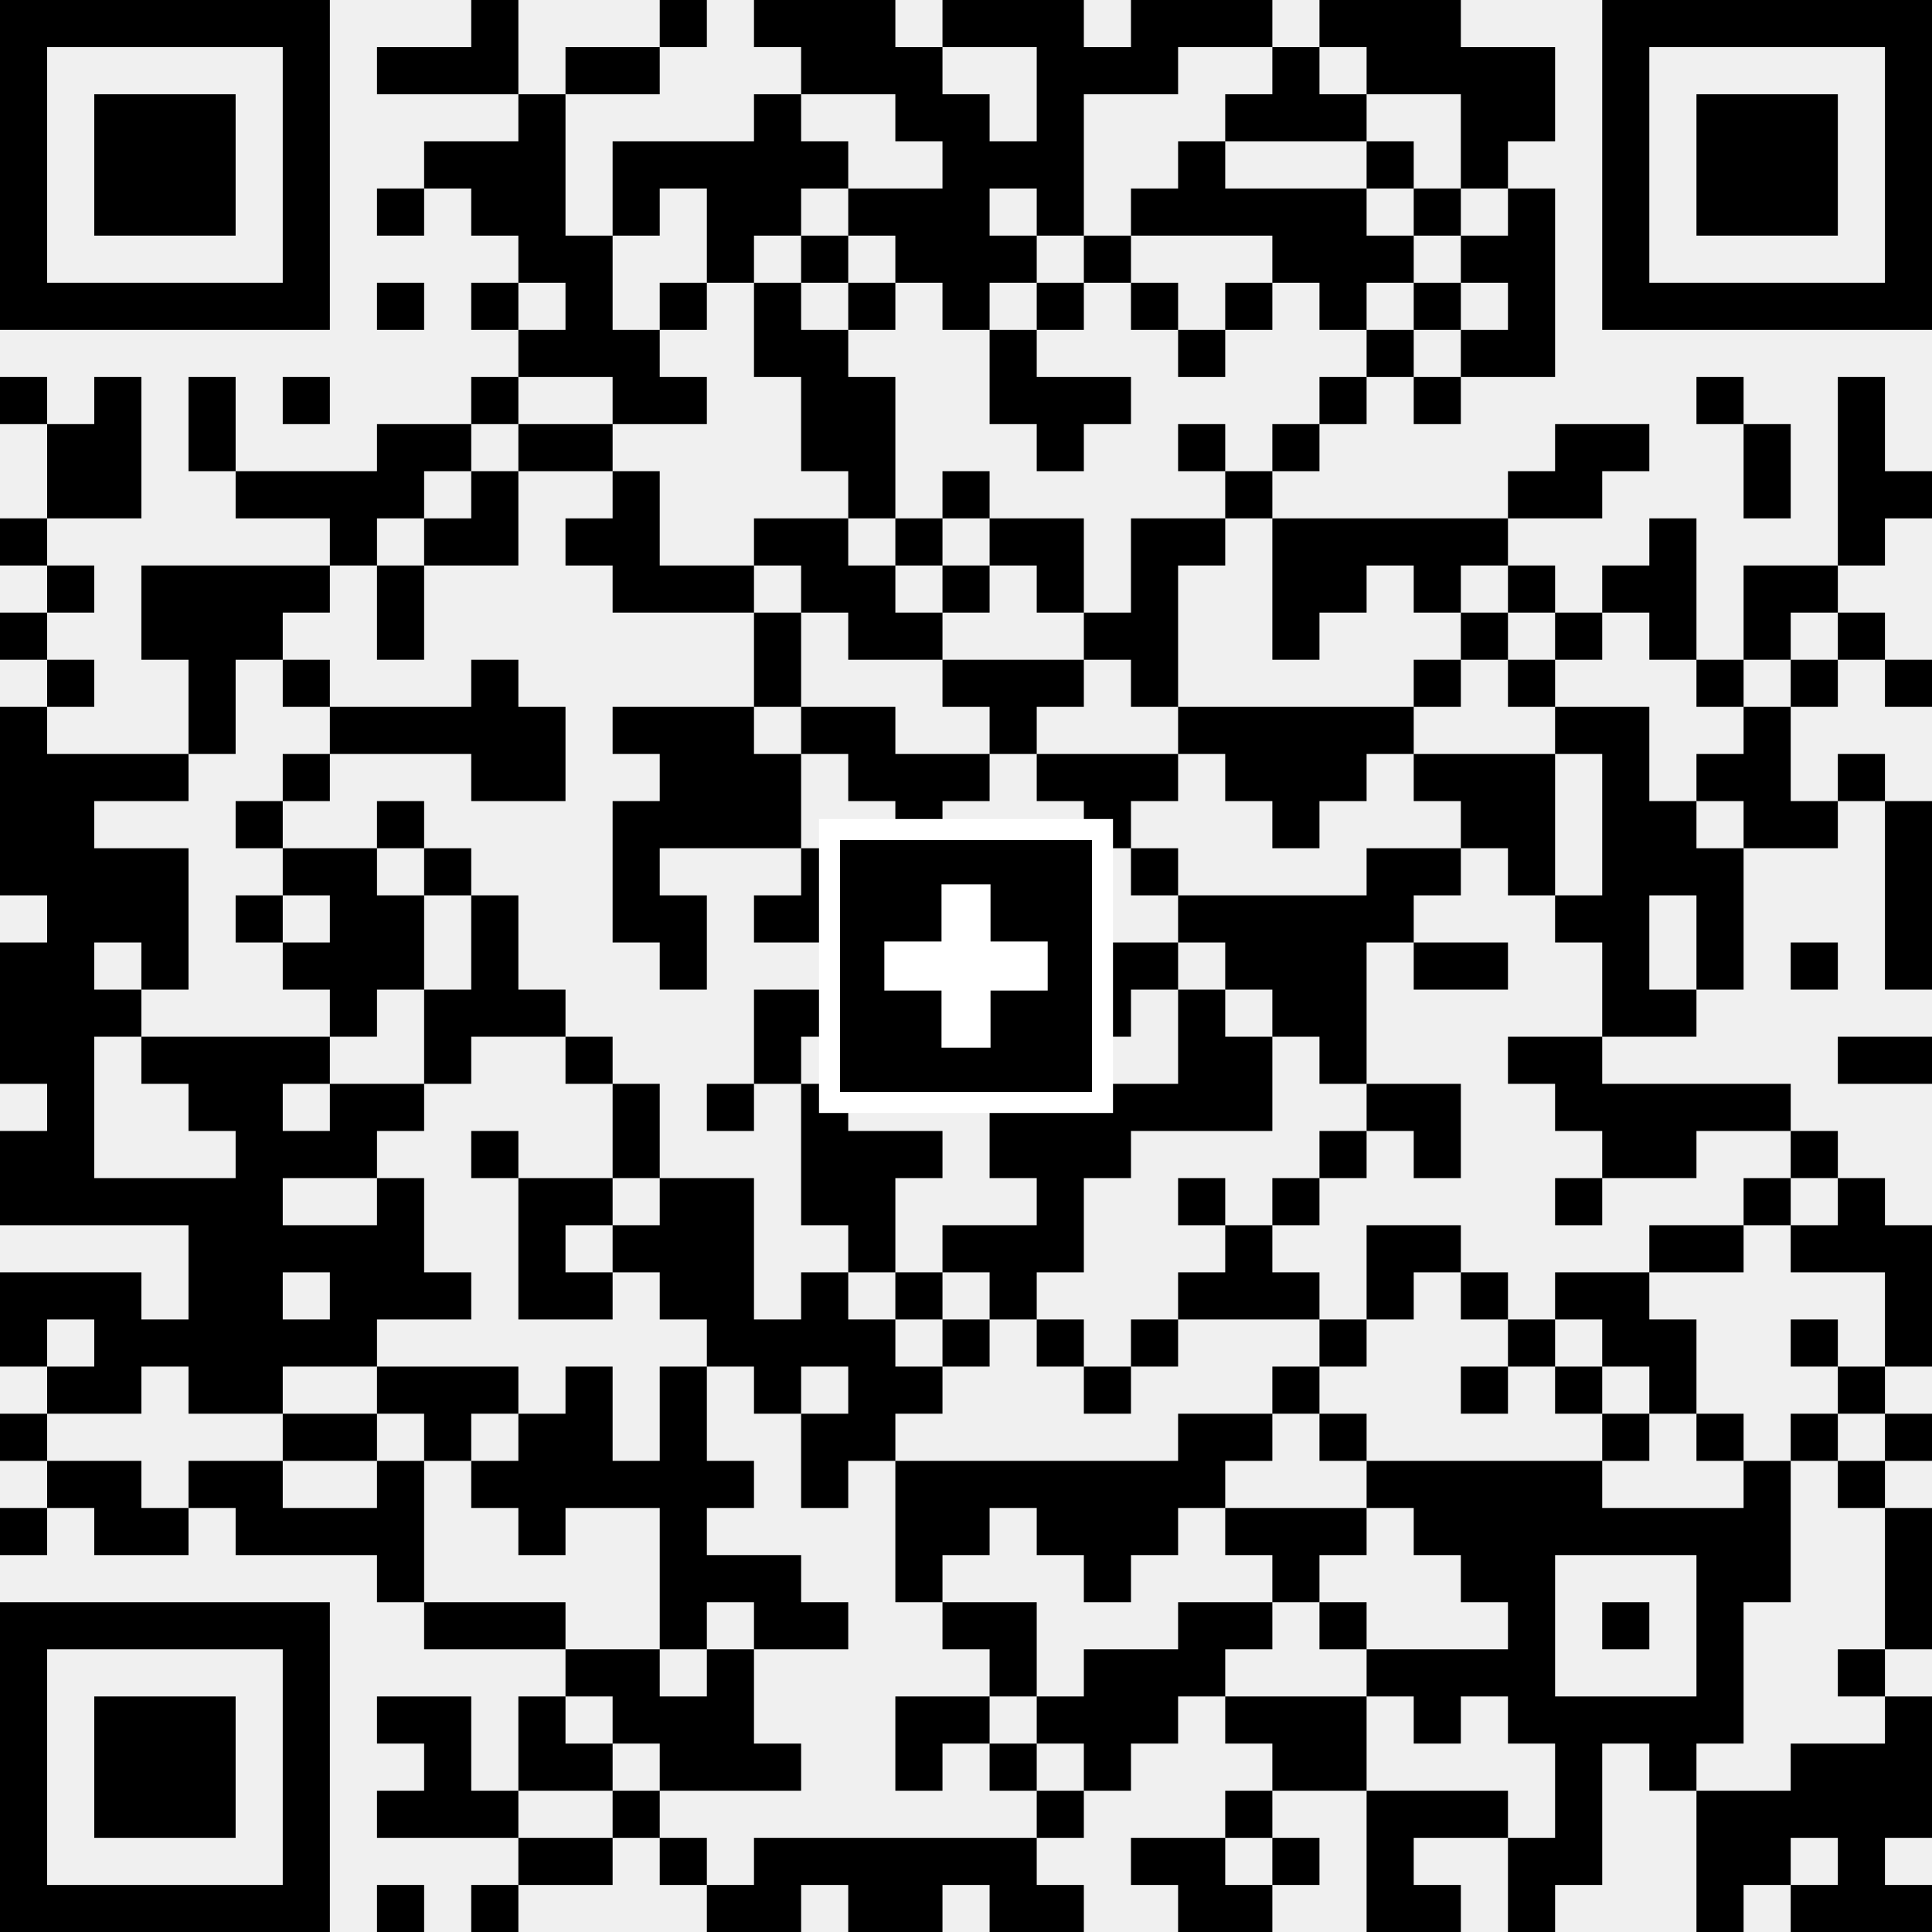
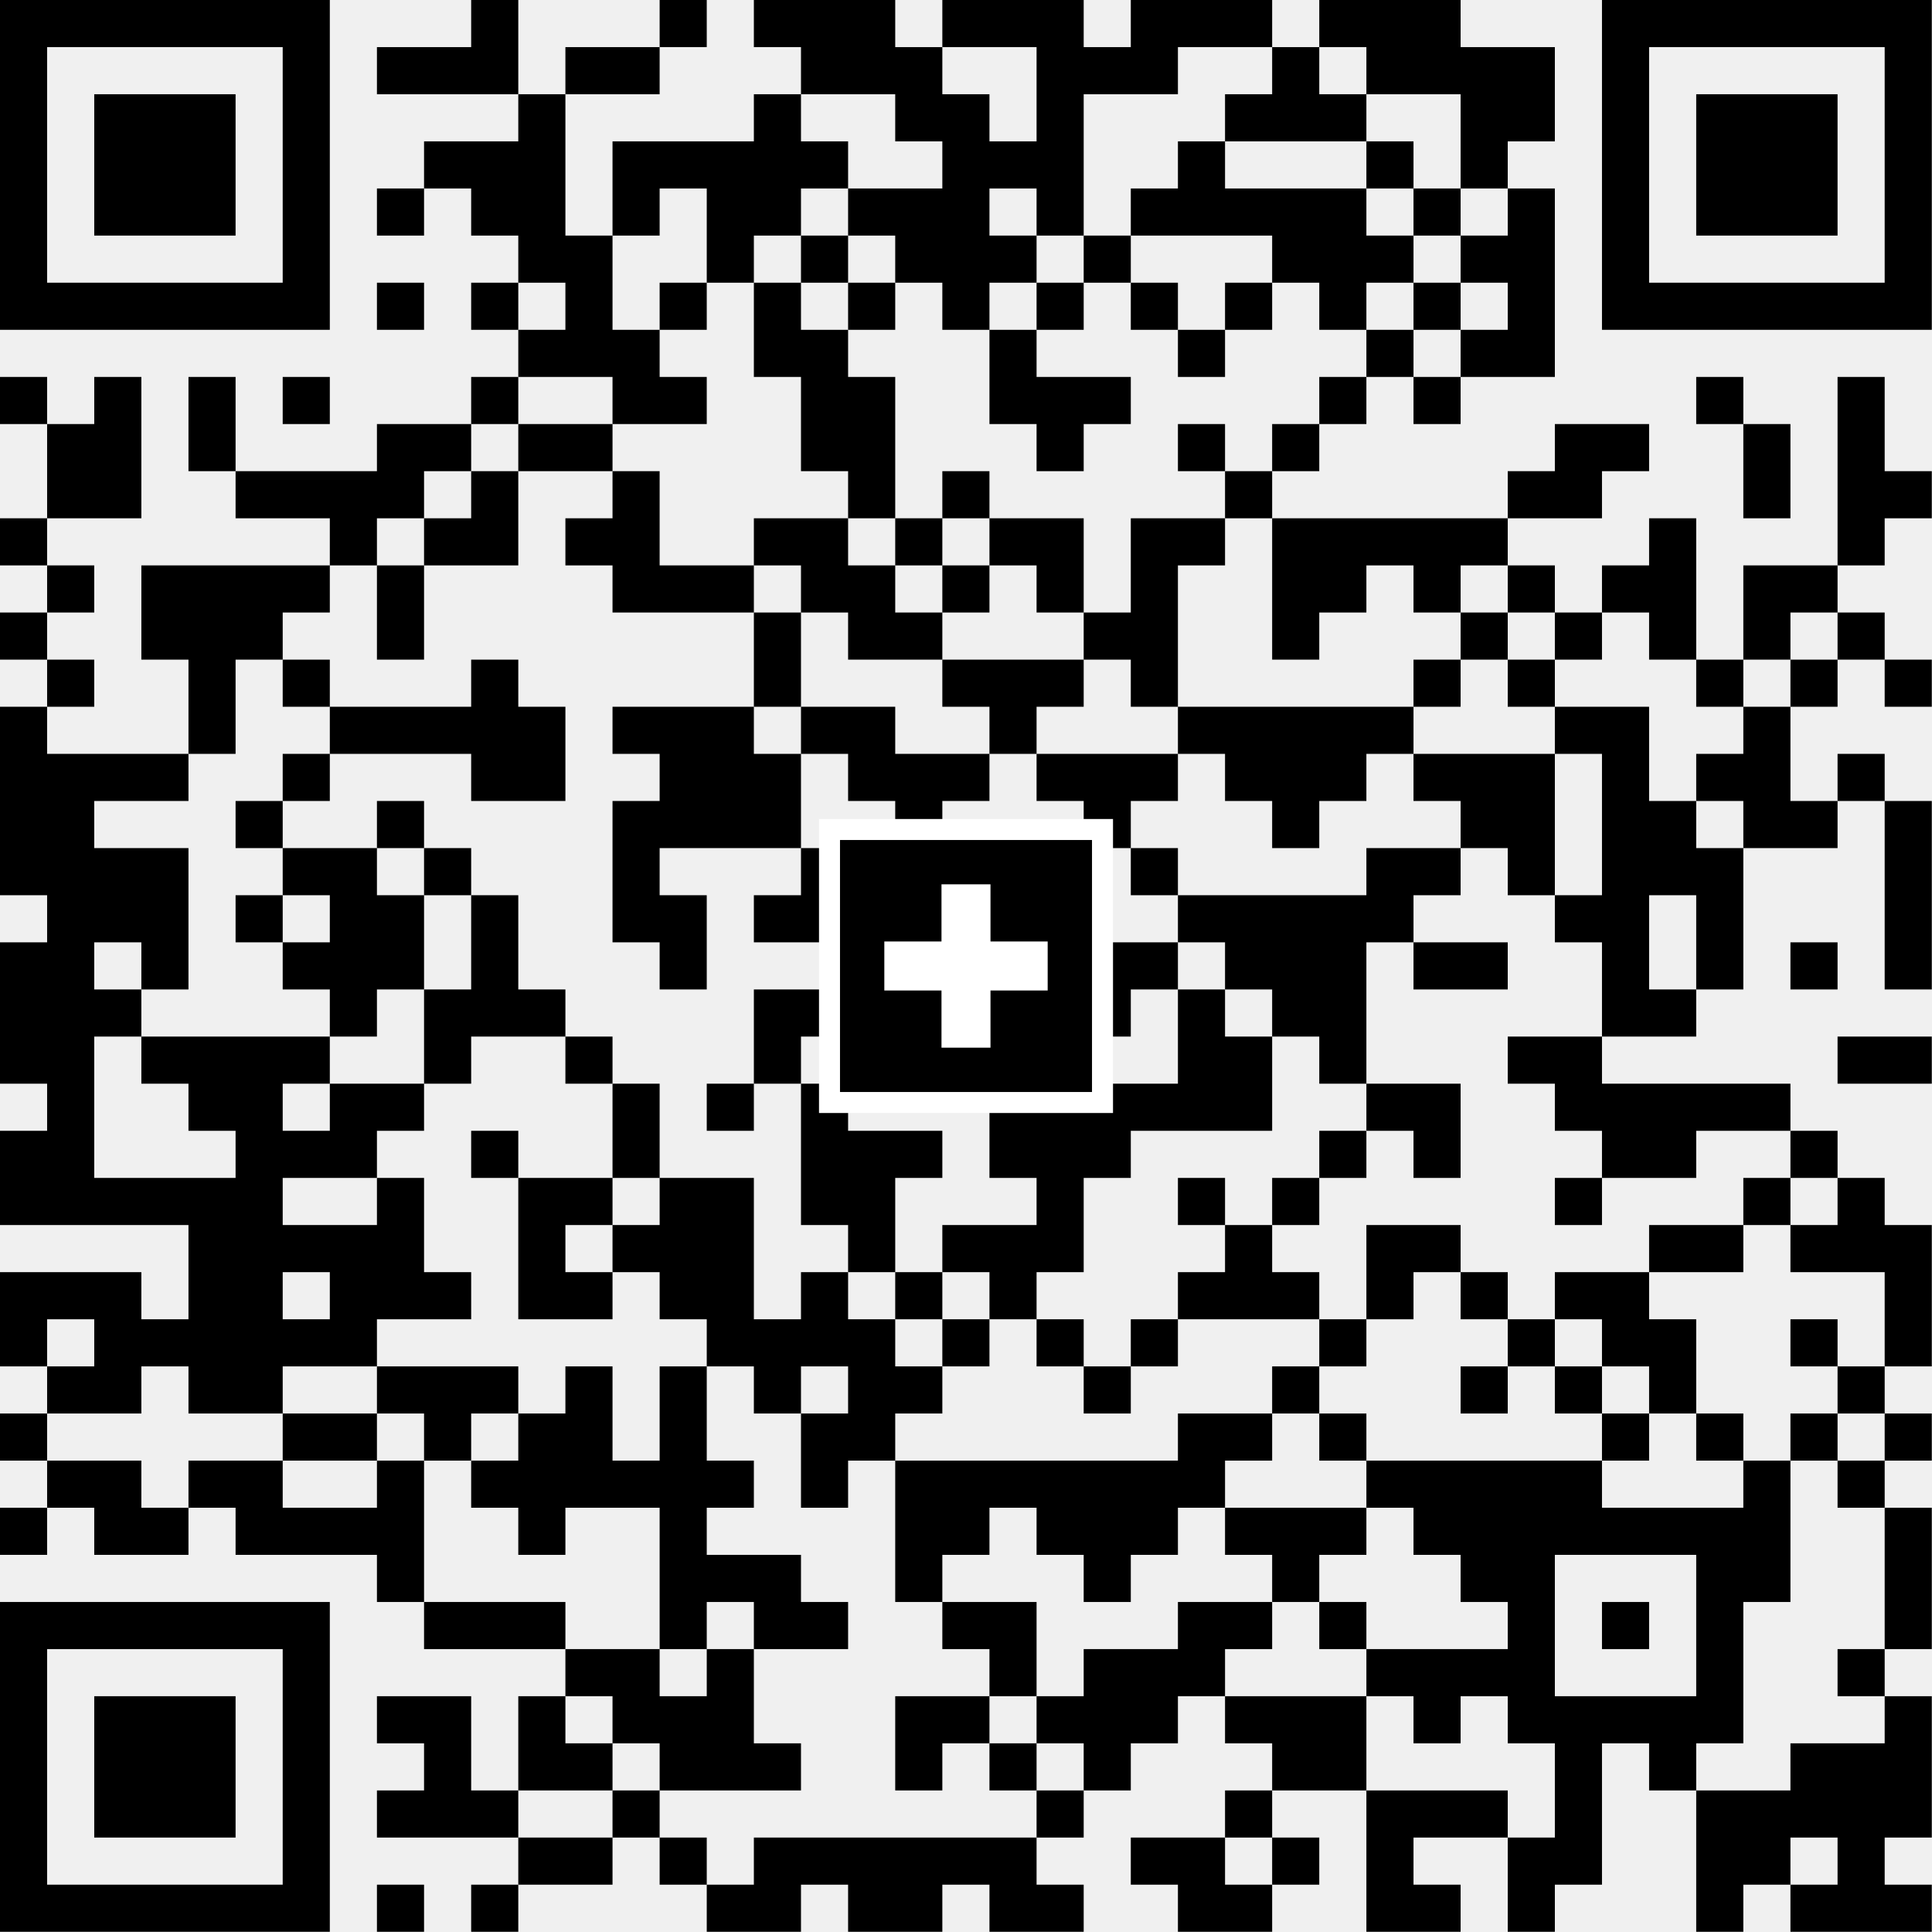
- <svg xmlns="http://www.w3.org/2000/svg" width="46mm" height="46mm" version="1.1" viewBox="0 0 46 46">
-   <g transform="translate(0 0) scale(1.122)">
+ <svg xmlns="http://www.w3.org/2000/svg" width="46mm" height="46mm" version="1.1" viewBox="0 0 130.394 130.394">
+   <g transform="translate(0 0) scale(3.18)">
    <path d="M0,0h1v1h-1z M1,0h1v1h-1z M2,0h1v1h-1z M3,0h1v1h-1z M4,0h1v1h-1z M5,0h1v1h-1z M6,0h1v1h-1z M10,0h1v1h-1z M14,0h1v1h-1z M16,0h1v1h-1z M17,0h1v1h-1z M18,0h1v1h-1z M20,0h1v1h-1z M21,0h1v1h-1z M22,0h1v1h-1z M24,0h1v1h-1z M25,0h1v1h-1z M26,0h1v1h-1z M28,0h1v1h-1z M29,0h1v1h-1z M30,0h1v1h-1z M34,0h1v1h-1z M35,0h1v1h-1z M36,0h1v1h-1z M37,0h1v1h-1z M38,0h1v1h-1z M39,0h1v1h-1z M40,0h1v1h-1z M0,1h1v1h-1z M6,1h1v1h-1z M8,1h1v1h-1z M9,1h1v1h-1z M10,1h1v1h-1z M12,1h1v1h-1z M13,1h1v1h-1z M17,1h1v1h-1z M18,1h1v1h-1z M19,1h1v1h-1z M22,1h1v1h-1z M23,1h1v1h-1z M24,1h1v1h-1z M27,1h1v1h-1z M29,1h1v1h-1z M30,1h1v1h-1z M31,1h1v1h-1z M32,1h1v1h-1z M34,1h1v1h-1z M40,1h1v1h-1z M0,2h1v1h-1z M2,2h1v1h-1z M3,2h1v1h-1z M4,2h1v1h-1z M6,2h1v1h-1z M11,2h1v1h-1z M16,2h1v1h-1z M19,2h1v1h-1z M20,2h1v1h-1z M22,2h1v1h-1z M26,2h1v1h-1z M27,2h1v1h-1z M28,2h1v1h-1z M31,2h1v1h-1z M32,2h1v1h-1z M34,2h1v1h-1z M36,2h1v1h-1z M37,2h1v1h-1z M38,2h1v1h-1z M40,2h1v1h-1z M0,3h1v1h-1z M2,3h1v1h-1z M3,3h1v1h-1z M4,3h1v1h-1z M6,3h1v1h-1z M9,3h1v1h-1z M10,3h1v1h-1z M11,3h1v1h-1z M13,3h1v1h-1z M14,3h1v1h-1z M15,3h1v1h-1z M16,3h1v1h-1z M17,3h1v1h-1z M20,3h1v1h-1z M21,3h1v1h-1z M22,3h1v1h-1z M25,3h1v1h-1z M29,3h1v1h-1z M31,3h1v1h-1z M34,3h1v1h-1z M36,3h1v1h-1z M37,3h1v1h-1z M38,3h1v1h-1z M40,3h1v1h-1z M0,4h1v1h-1z M2,4h1v1h-1z M3,4h1v1h-1z M4,4h1v1h-1z M6,4h1v1h-1z M8,4h1v1h-1z M10,4h1v1h-1z M11,4h1v1h-1z M13,4h1v1h-1z M15,4h1v1h-1z M16,4h1v1h-1z M18,4h1v1h-1z M19,4h1v1h-1z M20,4h1v1h-1z M22,4h1v1h-1z M24,4h1v1h-1z M25,4h1v1h-1z M26,4h1v1h-1z M27,4h1v1h-1z M28,4h1v1h-1z M30,4h1v1h-1z M32,4h1v1h-1z M34,4h1v1h-1z M36,4h1v1h-1z M37,4h1v1h-1z M38,4h1v1h-1z M40,4h1v1h-1z M0,5h1v1h-1z M6,5h1v1h-1z M11,5h1v1h-1z M12,5h1v1h-1z M15,5h1v1h-1z M17,5h1v1h-1z M19,5h1v1h-1z M20,5h1v1h-1z M21,5h1v1h-1z M23,5h1v1h-1z M27,5h1v1h-1z M28,5h1v1h-1z M29,5h1v1h-1z M31,5h1v1h-1z M32,5h1v1h-1z M34,5h1v1h-1z M40,5h1v1h-1z M0,6h1v1h-1z M1,6h1v1h-1z M2,6h1v1h-1z M3,6h1v1h-1z M4,6h1v1h-1z M5,6h1v1h-1z M6,6h1v1h-1z M8,6h1v1h-1z M10,6h1v1h-1z M12,6h1v1h-1z M14,6h1v1h-1z M16,6h1v1h-1z M18,6h1v1h-1z M20,6h1v1h-1z M22,6h1v1h-1z M24,6h1v1h-1z M26,6h1v1h-1z M28,6h1v1h-1z M30,6h1v1h-1z M32,6h1v1h-1z M34,6h1v1h-1z M35,6h1v1h-1z M36,6h1v1h-1z M37,6h1v1h-1z M38,6h1v1h-1z M39,6h1v1h-1z M40,6h1v1h-1z M11,7h1v1h-1z M12,7h1v1h-1z M13,7h1v1h-1z M16,7h1v1h-1z M17,7h1v1h-1z M21,7h1v1h-1z M25,7h1v1h-1z M29,7h1v1h-1z M31,7h1v1h-1z M32,7h1v1h-1z M0,8h1v1h-1z M2,8h1v1h-1z M4,8h1v1h-1z M6,8h1v1h-1z M10,8h1v1h-1z M13,8h1v1h-1z M14,8h1v1h-1z M17,8h1v1h-1z M18,8h1v1h-1z M21,8h1v1h-1z M22,8h1v1h-1z M23,8h1v1h-1z M28,8h1v1h-1z M30,8h1v1h-1z M36,8h1v1h-1z M39,8h1v1h-1z M1,9h1v1h-1z M2,9h1v1h-1z M4,9h1v1h-1z M8,9h1v1h-1z M9,9h1v1h-1z M11,9h1v1h-1z M12,9h1v1h-1z M17,9h1v1h-1z M18,9h1v1h-1z M22,9h1v1h-1z M25,9h1v1h-1z M27,9h1v1h-1z M33,9h1v1h-1z M34,9h1v1h-1z M37,9h1v1h-1z M39,9h1v1h-1z M1,10h1v1h-1z M2,10h1v1h-1z M5,10h1v1h-1z M6,10h1v1h-1z M7,10h1v1h-1z M8,10h1v1h-1z M10,10h1v1h-1z M13,10h1v1h-1z M18,10h1v1h-1z M20,10h1v1h-1z M26,10h1v1h-1z M32,10h1v1h-1z M33,10h1v1h-1z M37,10h1v1h-1z M39,10h1v1h-1z M40,10h1v1h-1z M0,11h1v1h-1z M7,11h1v1h-1z M9,11h1v1h-1z M10,11h1v1h-1z M12,11h1v1h-1z M13,11h1v1h-1z M16,11h1v1h-1z M17,11h1v1h-1z M19,11h1v1h-1z M21,11h1v1h-1z M22,11h1v1h-1z M24,11h1v1h-1z M25,11h1v1h-1z M27,11h1v1h-1z M28,11h1v1h-1z M29,11h1v1h-1z M30,11h1v1h-1z M31,11h1v1h-1z M35,11h1v1h-1z M39,11h1v1h-1z M1,12h1v1h-1z M3,12h1v1h-1z M4,12h1v1h-1z M5,12h1v1h-1z M6,12h1v1h-1z M8,12h1v1h-1z M13,12h1v1h-1z M14,12h1v1h-1z M15,12h1v1h-1z M17,12h1v1h-1z M18,12h1v1h-1z M20,12h1v1h-1z M22,12h1v1h-1z M24,12h1v1h-1z M27,12h1v1h-1z M28,12h1v1h-1z M30,12h1v1h-1z M32,12h1v1h-1z M34,12h1v1h-1z M35,12h1v1h-1z M37,12h1v1h-1z M38,12h1v1h-1z M0,13h1v1h-1z M3,13h1v1h-1z M4,13h1v1h-1z M5,13h1v1h-1z M8,13h1v1h-1z M16,13h1v1h-1z M18,13h1v1h-1z M19,13h1v1h-1z M23,13h1v1h-1z M24,13h1v1h-1z M27,13h1v1h-1z M31,13h1v1h-1z M33,13h1v1h-1z M35,13h1v1h-1z M37,13h1v1h-1z M39,13h1v1h-1z M1,14h1v1h-1z M4,14h1v1h-1z M6,14h1v1h-1z M10,14h1v1h-1z M16,14h1v1h-1z M20,14h1v1h-1z M21,14h1v1h-1z M22,14h1v1h-1z M24,14h1v1h-1z M30,14h1v1h-1z M32,14h1v1h-1z M36,14h1v1h-1z M38,14h1v1h-1z M40,14h1v1h-1z M0,15h1v1h-1z M4,15h1v1h-1z M7,15h1v1h-1z M8,15h1v1h-1z M9,15h1v1h-1z M10,15h1v1h-1z M11,15h1v1h-1z M13,15h1v1h-1z M14,15h1v1h-1z M15,15h1v1h-1z M17,15h1v1h-1z M18,15h1v1h-1z M21,15h1v1h-1z M25,15h1v1h-1z M26,15h1v1h-1z M27,15h1v1h-1z M28,15h1v1h-1z M29,15h1v1h-1z M33,15h1v1h-1z M34,15h1v1h-1z M37,15h1v1h-1z M0,16h1v1h-1z M1,16h1v1h-1z M2,16h1v1h-1z M3,16h1v1h-1z M6,16h1v1h-1z M10,16h1v1h-1z M11,16h1v1h-1z M14,16h1v1h-1z M15,16h1v1h-1z M16,16h1v1h-1z M18,16h1v1h-1z M19,16h1v1h-1z M20,16h1v1h-1z M22,16h1v1h-1z M23,16h1v1h-1z M24,16h1v1h-1z M26,16h1v1h-1z M27,16h1v1h-1z M28,16h1v1h-1z M30,16h1v1h-1z M31,16h1v1h-1z M32,16h1v1h-1z M34,16h1v1h-1z M36,16h1v1h-1z M37,16h1v1h-1z M39,16h1v1h-1z M0,17h1v1h-1z M1,17h1v1h-1z M5,17h1v1h-1z M8,17h1v1h-1z M13,17h1v1h-1z M14,17h1v1h-1z M15,17h1v1h-1z M16,17h1v1h-1z M19,17h1v1h-1z M23,17h1v1h-1z M27,17h1v1h-1z M31,17h1v1h-1z M32,17h1v1h-1z M34,17h1v1h-1z M35,17h1v1h-1z M37,17h1v1h-1z M38,17h1v1h-1z M40,17h1v1h-1z M0,18h1v1h-1z M1,18h1v1h-1z M2,18h1v1h-1z M3,18h1v1h-1z M6,18h1v1h-1z M7,18h1v1h-1z M9,18h1v1h-1z M13,18h1v1h-1z M17,18h1v1h-1z M18,18h1v1h-1z M21,18h1v1h-1z M24,18h1v1h-1z M29,18h1v1h-1z M30,18h1v1h-1z M32,18h1v1h-1z M34,18h1v1h-1z M35,18h1v1h-1z M36,18h1v1h-1z M40,18h1v1h-1z M1,19h1v1h-1z M2,19h1v1h-1z M3,19h1v1h-1z M5,19h1v1h-1z M7,19h1v1h-1z M8,19h1v1h-1z M10,19h1v1h-1z M13,19h1v1h-1z M14,19h1v1h-1z M16,19h1v1h-1z M17,19h1v1h-1z M19,19h1v1h-1z M20,19h1v1h-1z M21,19h1v1h-1z M22,19h1v1h-1z M25,19h1v1h-1z M26,19h1v1h-1z M27,19h1v1h-1z M28,19h1v1h-1z M29,19h1v1h-1z M33,19h1v1h-1z M34,19h1v1h-1z M36,19h1v1h-1z M40,19h1v1h-1z M0,20h1v1h-1z M1,20h1v1h-1z M3,20h1v1h-1z M6,20h1v1h-1z M7,20h1v1h-1z M8,20h1v1h-1z M10,20h1v1h-1z M14,20h1v1h-1z M18,20h1v1h-1z M19,20h1v1h-1z M23,20h1v1h-1z M24,20h1v1h-1z M26,20h1v1h-1z M27,20h1v1h-1z M28,20h1v1h-1z M30,20h1v1h-1z M31,20h1v1h-1z M34,20h1v1h-1z M36,20h1v1h-1z M38,20h1v1h-1z M40,20h1v1h-1z M0,21h1v1h-1z M1,21h1v1h-1z M2,21h1v1h-1z M7,21h1v1h-1z M9,21h1v1h-1z M10,21h1v1h-1z M11,21h1v1h-1z M16,21h1v1h-1z M17,21h1v1h-1z M23,21h1v1h-1z M25,21h1v1h-1z M27,21h1v1h-1z M28,21h1v1h-1z M34,21h1v1h-1z M35,21h1v1h-1z M0,22h1v1h-1z M1,22h1v1h-1z M3,22h1v1h-1z M4,22h1v1h-1z M5,22h1v1h-1z M6,22h1v1h-1z M9,22h1v1h-1z M12,22h1v1h-1z M16,22h1v1h-1z M18,22h1v1h-1z M20,22h1v1h-1z M22,22h1v1h-1z M25,22h1v1h-1z M26,22h1v1h-1z M28,22h1v1h-1z M32,22h1v1h-1z M33,22h1v1h-1z M39,22h1v1h-1z M40,22h1v1h-1z M1,23h1v1h-1z M4,23h1v1h-1z M5,23h1v1h-1z M7,23h1v1h-1z M8,23h1v1h-1z M13,23h1v1h-1z M15,23h1v1h-1z M17,23h1v1h-1z M21,23h1v1h-1z M22,23h1v1h-1z M23,23h1v1h-1z M24,23h1v1h-1z M25,23h1v1h-1z M26,23h1v1h-1z M29,23h1v1h-1z M30,23h1v1h-1z M33,23h1v1h-1z M34,23h1v1h-1z M35,23h1v1h-1z M36,23h1v1h-1z M37,23h1v1h-1z M0,24h1v1h-1z M1,24h1v1h-1z M5,24h1v1h-1z M6,24h1v1h-1z M7,24h1v1h-1z M10,24h1v1h-1z M13,24h1v1h-1z M17,24h1v1h-1z M18,24h1v1h-1z M19,24h1v1h-1z M21,24h1v1h-1z M22,24h1v1h-1z M23,24h1v1h-1z M28,24h1v1h-1z M30,24h1v1h-1z M34,24h1v1h-1z M35,24h1v1h-1z M38,24h1v1h-1z M0,25h1v1h-1z M1,25h1v1h-1z M2,25h1v1h-1z M3,25h1v1h-1z M4,25h1v1h-1z M5,25h1v1h-1z M8,25h1v1h-1z M11,25h1v1h-1z M12,25h1v1h-1z M14,25h1v1h-1z M15,25h1v1h-1z M17,25h1v1h-1z M18,25h1v1h-1z M22,25h1v1h-1z M25,25h1v1h-1z M27,25h1v1h-1z M33,25h1v1h-1z M37,25h1v1h-1z M39,25h1v1h-1z M4,26h1v1h-1z M5,26h1v1h-1z M6,26h1v1h-1z M7,26h1v1h-1z M8,26h1v1h-1z M11,26h1v1h-1z M13,26h1v1h-1z M14,26h1v1h-1z M15,26h1v1h-1z M18,26h1v1h-1z M20,26h1v1h-1z M21,26h1v1h-1z M22,26h1v1h-1z M26,26h1v1h-1z M29,26h1v1h-1z M30,26h1v1h-1z M35,26h1v1h-1z M36,26h1v1h-1z M38,26h1v1h-1z M39,26h1v1h-1z M40,26h1v1h-1z M0,27h1v1h-1z M1,27h1v1h-1z M2,27h1v1h-1z M4,27h1v1h-1z M5,27h1v1h-1z M7,27h1v1h-1z M8,27h1v1h-1z M9,27h1v1h-1z M11,27h1v1h-1z M12,27h1v1h-1z M14,27h1v1h-1z M15,27h1v1h-1z M17,27h1v1h-1z M19,27h1v1h-1z M21,27h1v1h-1z M25,27h1v1h-1z M26,27h1v1h-1z M27,27h1v1h-1z M29,27h1v1h-1z M31,27h1v1h-1z M33,27h1v1h-1z M34,27h1v1h-1z M40,27h1v1h-1z M0,28h1v1h-1z M2,28h1v1h-1z M3,28h1v1h-1z M4,28h1v1h-1z M5,28h1v1h-1z M6,28h1v1h-1z M7,28h1v1h-1z M15,28h1v1h-1z M16,28h1v1h-1z M17,28h1v1h-1z M18,28h1v1h-1z M20,28h1v1h-1z M22,28h1v1h-1z M24,28h1v1h-1z M28,28h1v1h-1z M32,28h1v1h-1z M34,28h1v1h-1z M35,28h1v1h-1z M38,28h1v1h-1z M40,28h1v1h-1z M1,29h1v1h-1z M2,29h1v1h-1z M4,29h1v1h-1z M5,29h1v1h-1z M8,29h1v1h-1z M9,29h1v1h-1z M10,29h1v1h-1z M12,29h1v1h-1z M14,29h1v1h-1z M16,29h1v1h-1z M18,29h1v1h-1z M19,29h1v1h-1z M23,29h1v1h-1z M27,29h1v1h-1z M31,29h1v1h-1z M33,29h1v1h-1z M35,29h1v1h-1z M39,29h1v1h-1z M0,30h1v1h-1z M6,30h1v1h-1z M7,30h1v1h-1z M9,30h1v1h-1z M11,30h1v1h-1z M12,30h1v1h-1z M14,30h1v1h-1z M17,30h1v1h-1z M18,30h1v1h-1z M25,30h1v1h-1z M26,30h1v1h-1z M28,30h1v1h-1z M34,30h1v1h-1z M36,30h1v1h-1z M38,30h1v1h-1z M40,30h1v1h-1z M1,31h1v1h-1z M2,31h1v1h-1z M4,31h1v1h-1z M5,31h1v1h-1z M8,31h1v1h-1z M10,31h1v1h-1z M11,31h1v1h-1z M12,31h1v1h-1z M13,31h1v1h-1z M14,31h1v1h-1z M15,31h1v1h-1z M17,31h1v1h-1z M19,31h1v1h-1z M20,31h1v1h-1z M21,31h1v1h-1z M22,31h1v1h-1z M23,31h1v1h-1z M24,31h1v1h-1z M25,31h1v1h-1z M29,31h1v1h-1z M30,31h1v1h-1z M31,31h1v1h-1z M32,31h1v1h-1z M33,31h1v1h-1z M37,31h1v1h-1z M39,31h1v1h-1z M0,32h1v1h-1z M2,32h1v1h-1z M3,32h1v1h-1z M5,32h1v1h-1z M6,32h1v1h-1z M7,32h1v1h-1z M8,32h1v1h-1z M11,32h1v1h-1z M14,32h1v1h-1z M19,32h1v1h-1z M20,32h1v1h-1z M22,32h1v1h-1z M23,32h1v1h-1z M24,32h1v1h-1z M26,32h1v1h-1z M27,32h1v1h-1z M28,32h1v1h-1z M30,32h1v1h-1z M31,32h1v1h-1z M32,32h1v1h-1z M33,32h1v1h-1z M34,32h1v1h-1z M35,32h1v1h-1z M36,32h1v1h-1z M37,32h1v1h-1z M40,32h1v1h-1z M8,33h1v1h-1z M14,33h1v1h-1z M15,33h1v1h-1z M16,33h1v1h-1z M19,33h1v1h-1z M23,33h1v1h-1z M27,33h1v1h-1z M31,33h1v1h-1z M32,33h1v1h-1z M36,33h1v1h-1z M37,33h1v1h-1z M40,33h1v1h-1z M0,34h1v1h-1z M1,34h1v1h-1z M2,34h1v1h-1z M3,34h1v1h-1z M4,34h1v1h-1z M5,34h1v1h-1z M6,34h1v1h-1z M9,34h1v1h-1z M10,34h1v1h-1z M11,34h1v1h-1z M14,34h1v1h-1z M16,34h1v1h-1z M17,34h1v1h-1z M20,34h1v1h-1z M21,34h1v1h-1z M25,34h1v1h-1z M26,34h1v1h-1z M28,34h1v1h-1z M32,34h1v1h-1z M34,34h1v1h-1z M36,34h1v1h-1z M40,34h1v1h-1z M0,35h1v1h-1z M6,35h1v1h-1z M12,35h1v1h-1z M13,35h1v1h-1z M15,35h1v1h-1z M21,35h1v1h-1z M23,35h1v1h-1z M24,35h1v1h-1z M25,35h1v1h-1z M29,35h1v1h-1z M30,35h1v1h-1z M31,35h1v1h-1z M32,35h1v1h-1z M36,35h1v1h-1z M39,35h1v1h-1z M0,36h1v1h-1z M2,36h1v1h-1z M3,36h1v1h-1z M4,36h1v1h-1z M6,36h1v1h-1z M8,36h1v1h-1z M9,36h1v1h-1z M11,36h1v1h-1z M13,36h1v1h-1z M14,36h1v1h-1z M15,36h1v1h-1z M19,36h1v1h-1z M20,36h1v1h-1z M22,36h1v1h-1z M23,36h1v1h-1z M24,36h1v1h-1z M26,36h1v1h-1z M27,36h1v1h-1z M28,36h1v1h-1z M30,36h1v1h-1z M32,36h1v1h-1z M33,36h1v1h-1z M34,36h1v1h-1z M35,36h1v1h-1z M36,36h1v1h-1z M40,36h1v1h-1z M0,37h1v1h-1z M2,37h1v1h-1z M3,37h1v1h-1z M4,37h1v1h-1z M6,37h1v1h-1z M9,37h1v1h-1z M11,37h1v1h-1z M12,37h1v1h-1z M14,37h1v1h-1z M15,37h1v1h-1z M16,37h1v1h-1z M19,37h1v1h-1z M21,37h1v1h-1z M23,37h1v1h-1z M27,37h1v1h-1z M28,37h1v1h-1z M33,37h1v1h-1z M35,37h1v1h-1z M38,37h1v1h-1z M39,37h1v1h-1z M40,37h1v1h-1z M0,38h1v1h-1z M2,38h1v1h-1z M3,38h1v1h-1z M4,38h1v1h-1z M6,38h1v1h-1z M8,38h1v1h-1z M9,38h1v1h-1z M10,38h1v1h-1z M13,38h1v1h-1z M22,38h1v1h-1z M26,38h1v1h-1z M29,38h1v1h-1z M30,38h1v1h-1z M31,38h1v1h-1z M33,38h1v1h-1z M36,38h1v1h-1z M37,38h1v1h-1z M38,38h1v1h-1z M39,38h1v1h-1z M40,38h1v1h-1z M0,39h1v1h-1z M6,39h1v1h-1z M11,39h1v1h-1z M12,39h1v1h-1z M14,39h1v1h-1z M16,39h1v1h-1z M17,39h1v1h-1z M18,39h1v1h-1z M19,39h1v1h-1z M20,39h1v1h-1z M21,39h1v1h-1z M24,39h1v1h-1z M25,39h1v1h-1z M27,39h1v1h-1z M29,39h1v1h-1z M32,39h1v1h-1z M33,39h1v1h-1z M36,39h1v1h-1z M37,39h1v1h-1z M39,39h1v1h-1z M0,40h1v1h-1z M1,40h1v1h-1z M2,40h1v1h-1z M3,40h1v1h-1z M4,40h1v1h-1z M5,40h1v1h-1z M6,40h1v1h-1z M8,40h1v1h-1z M10,40h1v1h-1z M15,40h1v1h-1z M16,40h1v1h-1z M18,40h1v1h-1z M19,40h1v1h-1z M21,40h1v1h-1z M22,40h1v1h-1z M25,40h1v1h-1z M26,40h1v1h-1z M29,40h1v1h-1z M30,40h1v1h-1z M32,40h1v1h-1z M36,40h1v1h-1z M38,40h1v1h-1z M39,40h1v1h-1z M40,40h1v1h-1z " fill="#000000" />
  </g>
-   <path d="M19.5,19.5h7v7h-7z " fill="#ffffff" />
-   <path d="M20,20h6v6h-6z " fill="#000000" />
-   <path d="M22.417,21.056h1.167v3.889h-1.167z " fill="#ffffff" />
-   <path d="M21.056,22.417h3.889v1.167h-3.889z " fill="#ffffff" />
+   <path d="M55.276,55.276h19.843v19.843h-19.843z " fill="#ffffff" />
+   <path d="M56.693,56.693h17.008v17.008h-17.008z " fill="#000000" />
+   <path d="M63.543,59.685h3.307v11.024h-3.307z M59.685,63.543h11.024v3.307h-11.024z " fill="#ffffff" />
</svg>
